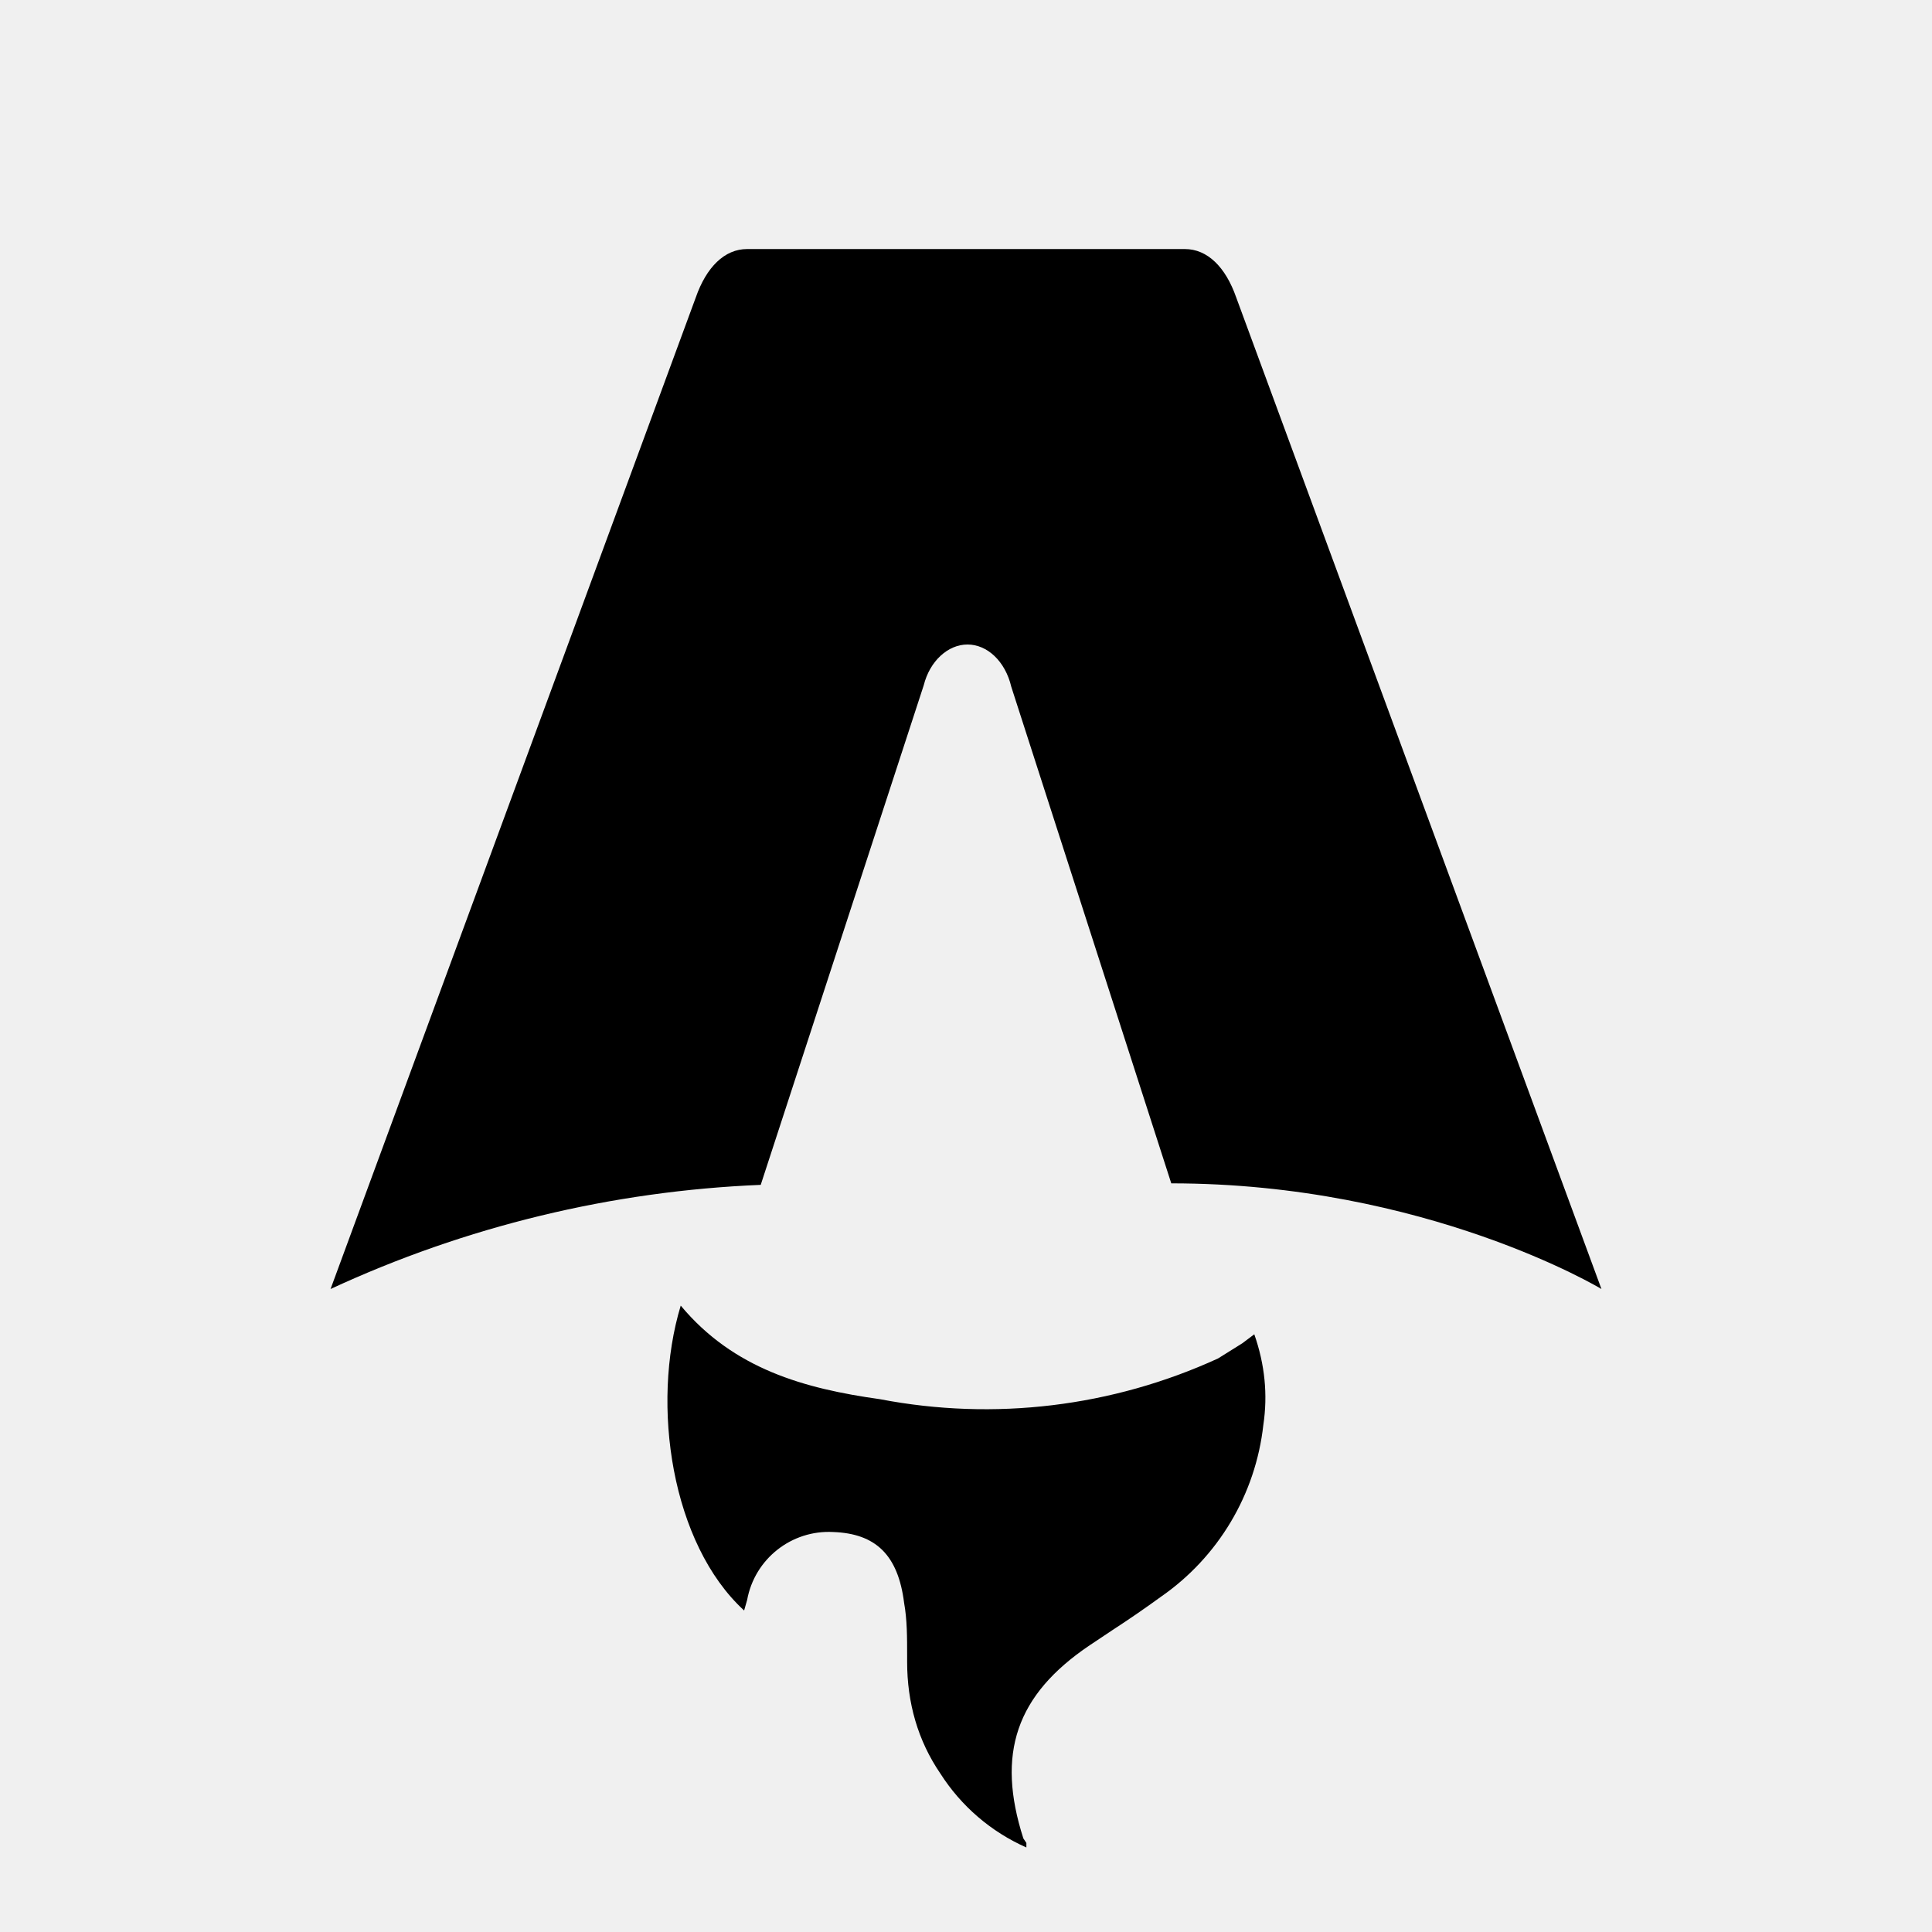
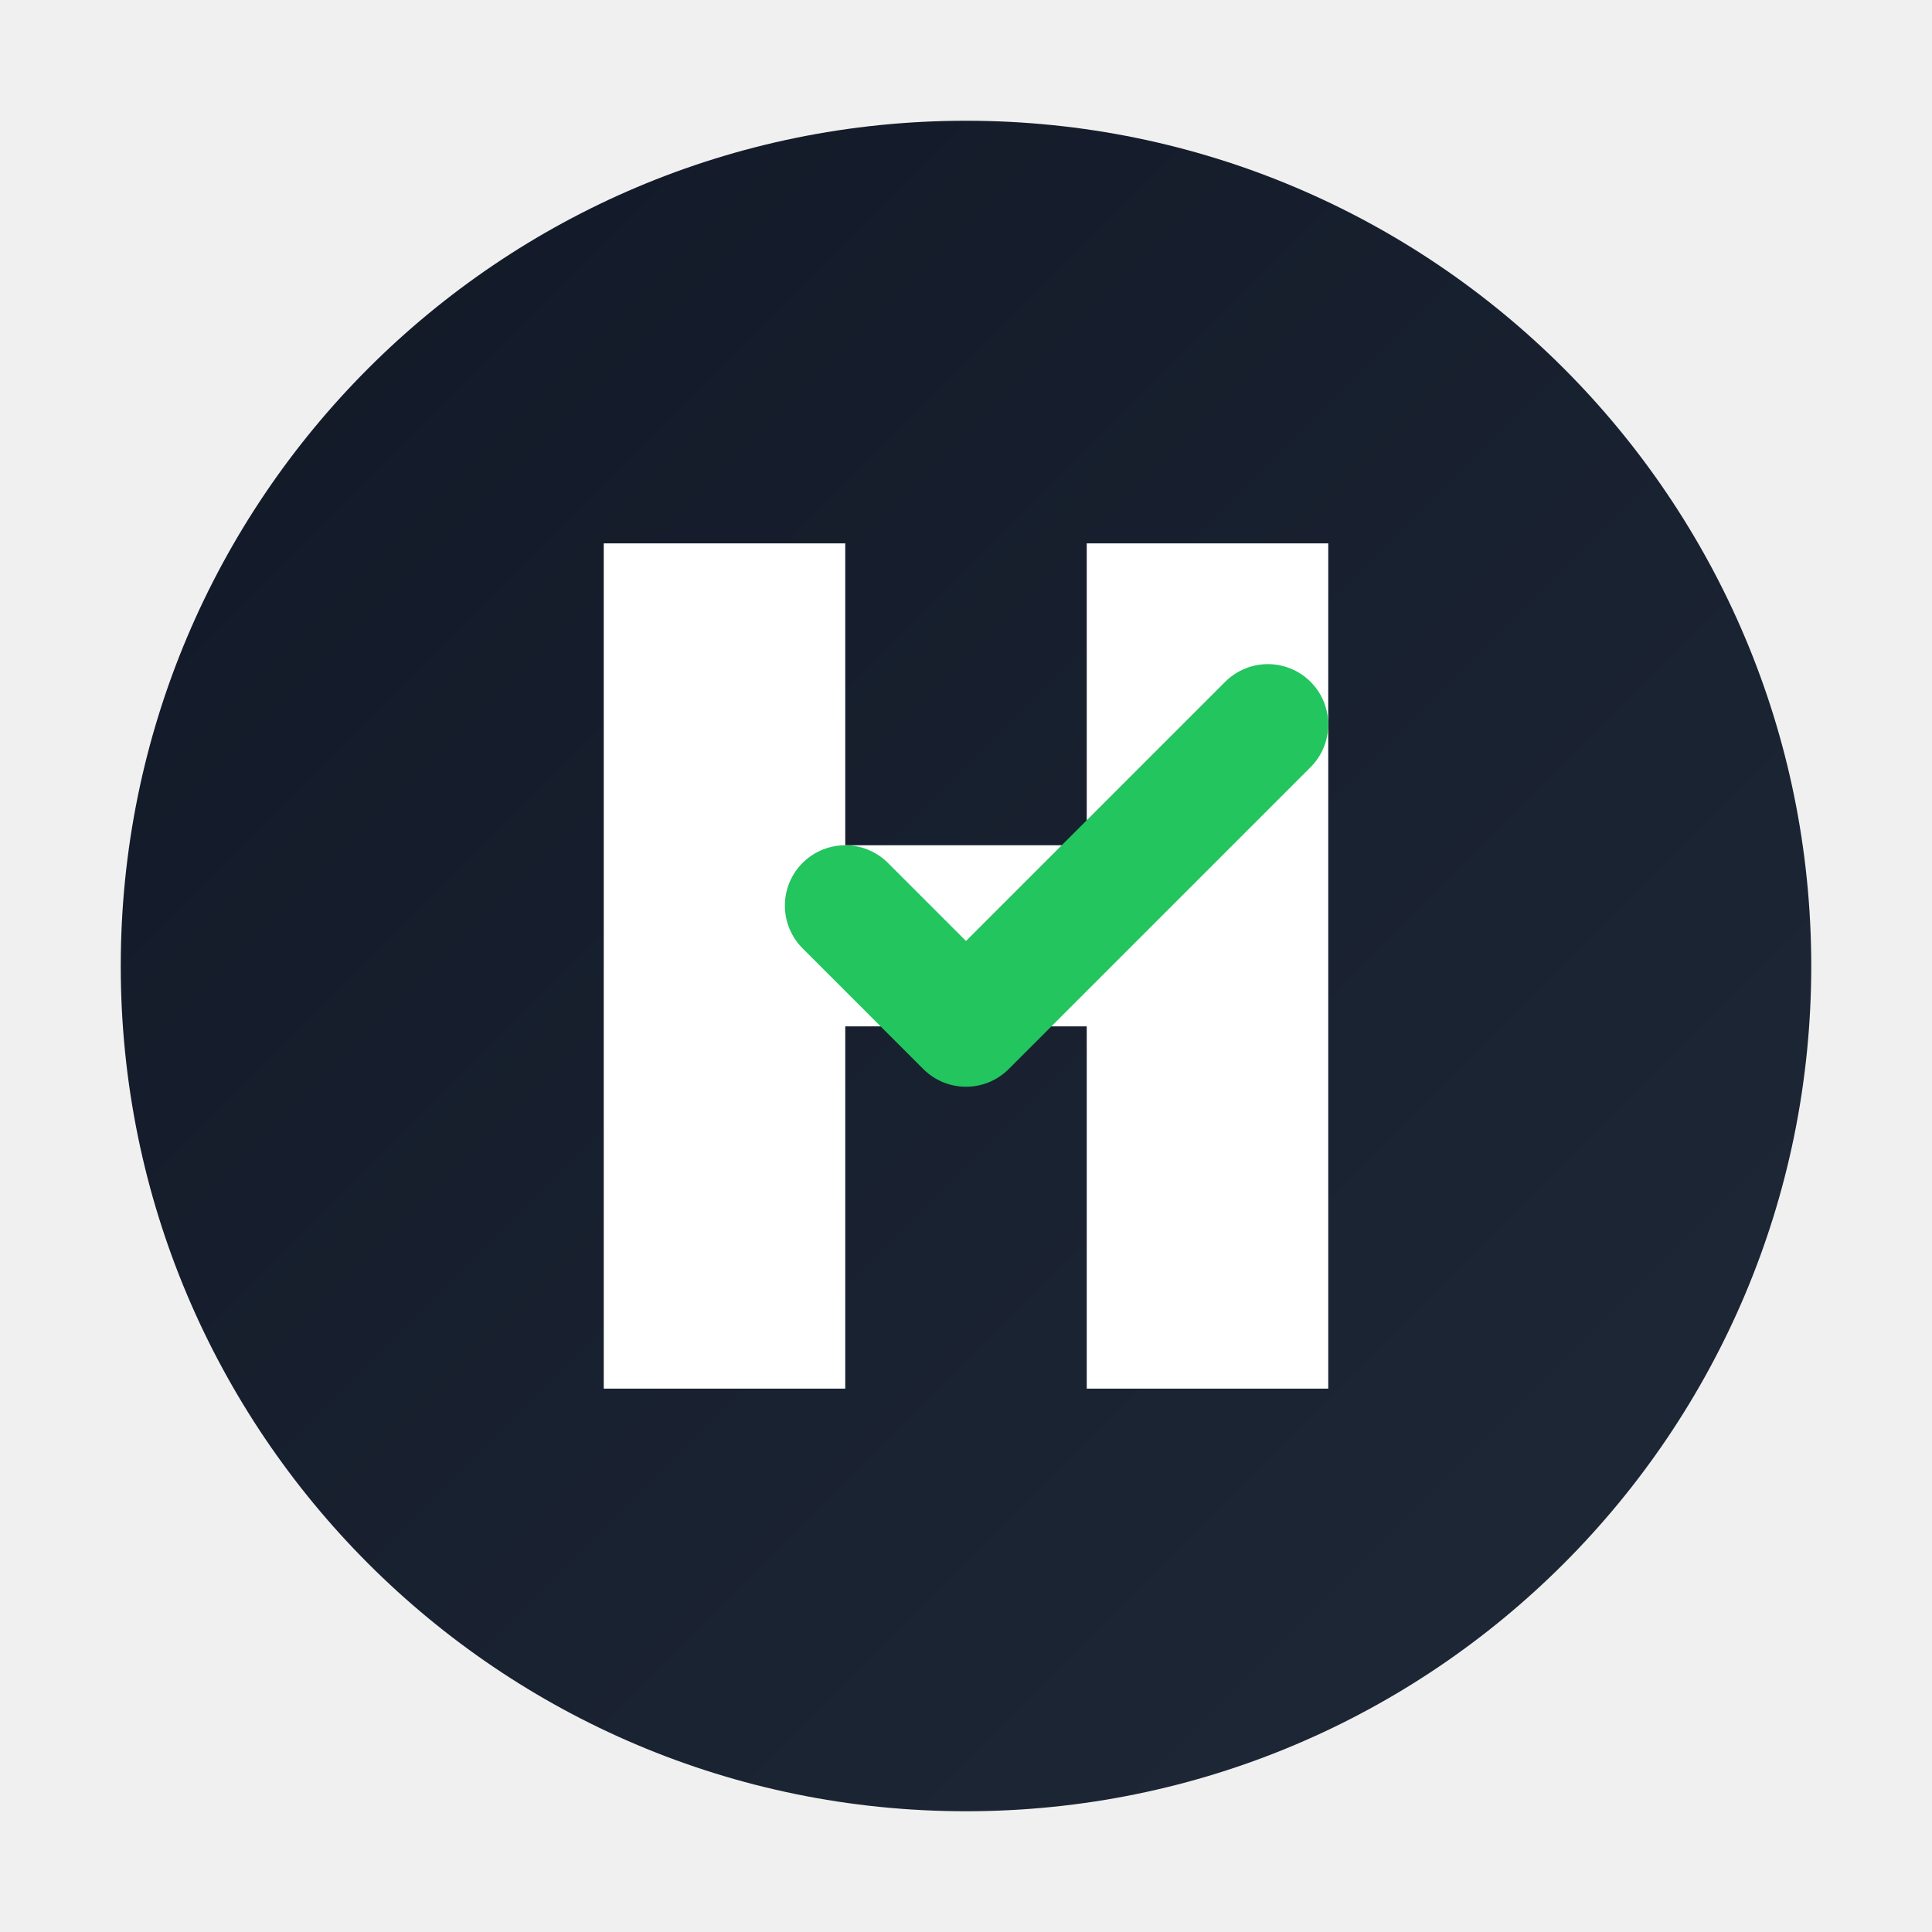
- <svg xmlns="http://www.w3.org/2000/svg" fill="none" viewBox="0 0 128 128">
-   <path d="M50.4 78.5a75.1 75.1 0 0 0-28.5 6.9l24.2-65.7c.7-2 1.9-3.2 3.4-3.2h29c1.5 0 2.7 1.2 3.4 3.2l24.2 65.7s-11.6-7-28.5-7L67 45.5c-.4-1.7-1.6-2.8-2.9-2.8-1.3 0-2.5 1.1-2.9 2.7L50.4 78.5Zm-1.1 28.2Zm-4.2-20.2c-2 6.6-.6 15.8 4.2 20.2a17.5 17.5 0 0 1 .2-.7 5.5 5.5 0 0 1 5.7-4.5c2.8.1 4.3 1.5 4.7 4.7.2 1.1.2 2.3.2 3.5v.4c0 2.7.7 5.2 2.2 7.4a13 13 0 0 0 5.7 4.9v-.3l-.2-.3c-1.8-5.6-.5-9.5 4.4-12.8l1.5-1a73 73 0 0 0 3.2-2.2 16 16 0 0 0 6.8-11.4c.3-2 .1-4-.6-6l-.8.6-1.6 1a37 37 0 0 1-22.4 2.7c-5-.7-9.7-2-13.2-6.2Z" />
-   <style>
-         path { fill: #000; }
-         @media (prefers-color-scheme: dark) {
-             path { fill: #FFF; }
-         }
-     </style>
+ <svg xmlns="http://www.w3.org/2000/svg" viewBox="0 0 64 64">
+   <defs>
+     <linearGradient id="brand" x1="0" y1="0" x2="1" y2="1">
+       <stop offset="0" stop-color="#111827" />
+       <stop offset="1" stop-color="#1f2937" />
+     </linearGradient>
+   </defs>
+   <circle cx="32" cy="32" r="28" fill="url(#brand)" />
+   <path d="M20 18h8v10h8V18h8v28h-8V34h-8v12h-8V18z" fill="#ffffff" />
+   <path d="M42 24l-10 10-4-4" fill="none" stroke="#22c55e" stroke-width="4" stroke-linecap="round" stroke-linejoin="round" />
</svg>
